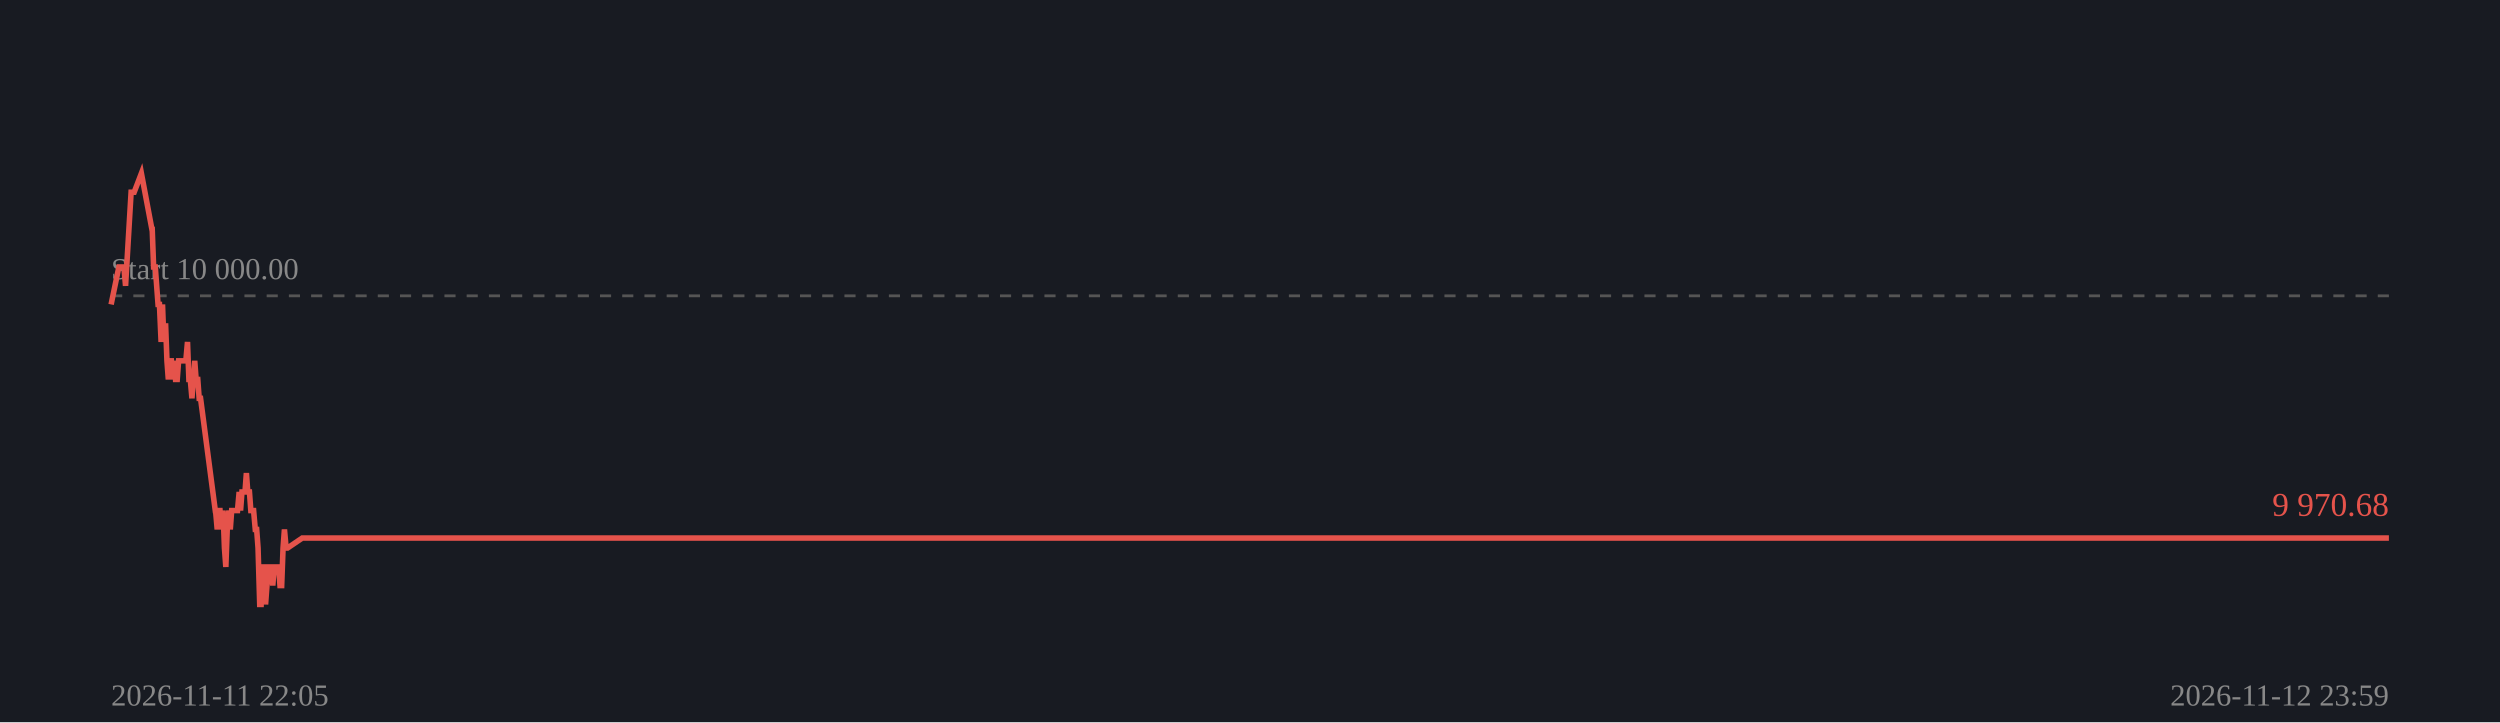
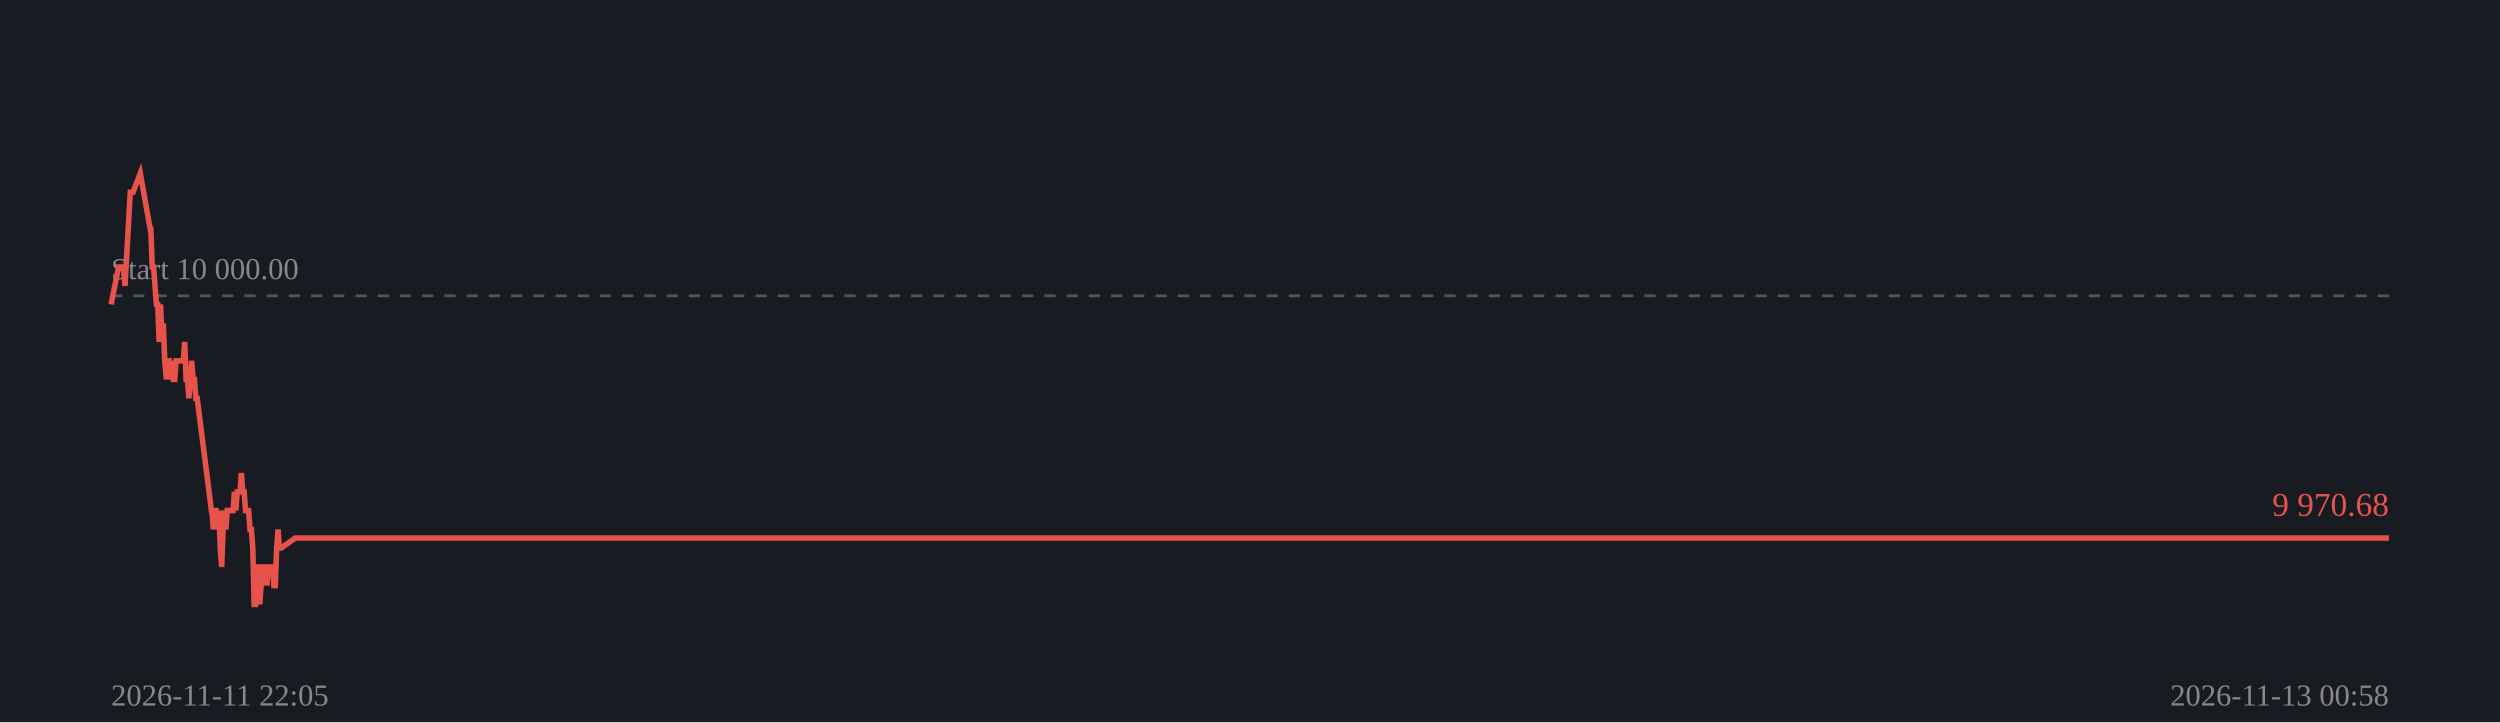
<svg xmlns="http://www.w3.org/2000/svg" viewBox="0 0 900 260" width="900" height="260">
  <rect width="900" height="260" fill="#181b22" />
  <line x1="40" y1="106.5" x2="860" y2="106.5" stroke="#555" stroke-dasharray="4 4" />
  <text x="40" y="100.5" fill="#888" font-size="11">Start 10 000.00</text>
-   <path d="M40.0,109.6 L42.8,96.1 L44.6,96.1 L45.2,102.9 L47.2,69.2 L48.3,69.2 L50.9,62.4 L54.7,82.6 L54.8,82.6 L55.3,96.1 L55.9,96.1 L56.4,102.9 L56.9,109.6 L57.4,109.6 L58.0,123.1 L58.5,109.6 L59.0,123.1 L59.6,116.4 L60.1,129.9 L60.6,136.6 L61.1,129.9 L61.7,129.9 L62.2,136.6 L62.7,129.9 L63.2,136.6 L63.8,136.6 L64.3,129.9 L64.8,129.9 L65.4,129.9 L65.9,129.9 L66.4,129.9 L66.9,129.9 L67.5,123.1 L68.0,136.6 L68.5,136.6 L69.1,143.4 L69.6,136.6 L70.1,129.9 L70.6,136.6 L71.2,136.6 L71.7,143.4 L72.2,143.4 L77.5,183.8 L77.6,183.8 L78.2,190.6 L78.7,183.8 L79.2,183.8 L79.7,190.6 L80.3,183.8 L80.8,197.3 L81.3,204.1 L81.8,190.6 L82.4,183.8 L82.9,190.6 L83.4,183.8 L84.0,183.8 L84.5,183.8 L85.0,183.8 L85.5,183.8 L86.1,177.1 L86.6,183.8 L87.1,177.1 L87.7,177.1 L88.2,177.1 L88.7,170.3 L89.2,177.1 L89.8,177.1 L90.3,183.8 L90.8,183.8 L91.3,183.8 L91.9,190.6 L92.4,190.6 L92.9,197.3 L93.5,217.6 L94.0,217.6 L94.5,204.1 L95.0,204.1 L95.6,217.6 L96.1,210.8 L96.6,204.1 L97.2,204.1 L97.7,204.1 L98.2,210.8 L98.7,204.1 L99.3,204.1 L99.8,204.1 L100.3,204.1 L100.8,210.8 L101.4,210.8 L101.9,197.3 L102.4,190.6 L103.0,197.3 L103.5,197.3 L108.8,193.7 L108.9,193.7 L109.5,193.7 L110.0,193.7 L110.5,193.7 L111.0,193.7 L111.6,193.7 L112.1,193.7 L112.6,193.7 L113.1,193.7 L113.7,193.7 L114.2,193.7 L114.7,193.7 L115.3,193.7 L115.8,193.7 L116.3,193.7 L116.8,193.7 L117.4,193.7 L117.9,193.7 L118.4,193.7 L119.0,193.7 L119.5,193.7 L120.0,193.7 L120.5,193.7 L121.1,193.7 L121.6,193.7 L122.1,193.7 L122.6,193.7 L123.2,193.7 L123.7,193.7 L124.2,193.7 L124.8,193.7 L125.3,193.7 L125.8,193.7 L126.3,193.7 L126.9,193.7 L127.4,193.7 L127.9,193.7 L128.4,193.7 L129.0,193.7 L129.5,193.7 L130.0,193.7 L130.6,193.7 L131.1,193.7 L131.6,193.7 L132.1,193.7 L132.7,193.7 L133.2,193.7 L133.7,193.7 L134.3,193.7 L134.8,193.7 L135.3,193.7 L136.1,193.7 L136.2,193.7 L136.7,193.7 L137.3,193.7 L137.8,193.7 L138.3,193.7 L138.9,193.7 L139.4,193.7 L139.9,193.7 L140.4,193.7 L141.0,193.7 L141.5,193.7 L142.0,193.7 L142.5,193.7 L143.1,193.7 L143.6,193.7 L144.1,193.7 L144.7,193.7 L145.2,193.7 L145.7,193.7 L146.2,193.7 L146.8,193.7 L147.3,193.7 L147.8,193.7 L148.4,193.7 L148.9,193.7 L149.4,193.7 L149.9,193.7 L150.5,193.7 L151.0,193.7 L151.5,193.7 L152.1,193.7 L152.6,193.7 L153.1,193.7 L153.6,193.7 L154.2,193.7 L154.7,193.7 L155.2,193.7 L155.7,193.7 L156.3,193.7 L156.8,193.7 L157.3,193.7 L157.9,193.7 L158.4,193.7 L158.9,193.7 L159.4,193.7 L160.0,193.7 L160.5,193.7 L161.0,193.7 L161.5,193.7 L162.1,193.7 L162.6,193.7 L163.1,193.7 L163.7,193.7 L164.2,193.7 L164.7,193.7 L165.2,193.7 L165.8,193.7 L166.3,193.7 L167.1,193.7 L167.2,193.7 L167.8,193.7 L168.3,193.7 L168.8,193.7 L169.3,193.7 L169.9,193.7 L170.4,193.7 L170.9,193.7 L171.4,193.7 L172.0,193.7 L172.5,193.7 L173.0,193.7 L173.6,193.7 L174.1,193.7 L174.6,193.7 L175.1,193.7 L175.7,193.7 L176.2,193.7 L176.7,193.7 L177.2,193.7 L177.8,193.7 L178.3,193.7 L178.8,193.7 L179.4,193.7 L179.9,193.7 L180.4,193.7 L180.9,193.7 L181.5,193.7 L182.0,193.7 L182.5,193.7 L183.1,193.7 L183.6,193.7 L184.1,193.7 L184.6,193.7 L185.2,193.7 L185.7,193.7 L186.2,193.7 L186.7,193.7 L187.3,193.7 L187.8,193.7 L188.3,193.7 L188.9,193.7 L189.4,193.7 L189.9,193.7 L190.4,193.7 L191.0,193.7 L191.5,193.7 L192.0,193.7 L192.6,193.7 L193.1,193.7 L193.6,193.7 L194.1,193.7 L194.7,193.7 L195.2,193.7 L195.7,193.7 L196.2,193.7 L196.8,193.7 L197.3,193.7 L198.1,193.7 L198.2,193.7 L198.7,193.7 L199.3,193.7 L199.8,193.7 L200.3,193.7 L200.9,193.7 L201.4,193.7 L201.9,193.7 L202.4,193.7 L203.0,193.7 L203.5,193.7 L204.0,193.7 L204.6,193.7 L205.1,193.7 L205.6,193.7 L206.1,193.7 L206.7,193.7 L207.2,193.7 L207.7,193.7 L208.3,193.7 L208.8,193.7 L209.3,193.7 L209.8,193.7 L210.4,193.7 L210.9,193.7 L211.4,193.7 L211.9,193.7 L212.5,193.7 L213.0,193.7 L213.5,193.7 L214.1,193.7 L214.6,193.7 L215.1,193.7 L215.6,193.7 L216.2,193.7 L216.7,193.7 L217.2,193.7 L217.7,193.7 L218.3,193.7 L218.8,193.7 L219.3,193.7 L219.9,193.7 L220.4,193.7 L220.9,193.7 L221.4,193.7 L222.0,193.7 L222.5,193.7 L223.0,193.7 L223.6,193.7 L224.1,193.7 L224.6,193.7 L225.1,193.7 L225.7,193.7 L226.2,193.7 L226.7,193.7 L227.2,193.7 L227.8,193.7 L228.3,193.7 L229.1,193.7 L229.2,193.7 L229.7,193.7 L230.3,193.7 L230.8,193.7 L231.3,193.7 L231.8,193.7 L232.4,193.7 L232.9,193.7 L233.4,193.7 L233.9,193.7 L234.5,193.7 L235.0,193.7 L235.5,193.7 L236.1,193.7 L236.6,193.7 L237.1,193.7 L237.6,193.7 L238.2,193.7 L238.7,193.7 L239.2,193.7 L239.8,193.7 L240.3,193.7 L240.8,193.7 L241.3,193.7 L241.9,193.7 L242.4,193.7 L242.9,193.7 L243.4,193.7 L244.0,193.7 L244.5,193.7 L245.0,193.7 L245.6,193.7 L246.1,193.7 L246.6,193.7 L247.1,193.7 L247.7,193.7 L248.2,193.7 L248.7,193.7 L249.3,193.7 L249.8,193.7 L250.3,193.7 L250.8,193.7 L251.4,193.7 L251.9,193.7 L252.4,193.7 L253.0,193.7 L253.5,193.7 L254.0,193.7 L254.5,193.7 L255.1,193.7 L255.6,193.7 L256.1,193.7 L256.6,193.7 L257.2,193.7 L257.7,193.7 L258.2,193.7 L258.8,193.7 L259.3,193.7 L260.1,193.7 L260.2,193.7 L260.7,193.7 L261.2,193.7 L261.8,193.7 L262.3,193.7 L262.8,193.7 L263.3,193.7 L263.9,193.7 L264.4,193.7 L264.9,193.7 L265.4,193.7 L266.0,193.7 L266.5,193.7 L267.0,193.7 L267.6,193.7 L268.1,193.7 L268.6,193.7 L269.1,193.7 L269.7,193.7 L270.2,193.7 L270.7,193.7 L271.3,193.7 L271.8,193.7 L272.3,193.7 L272.8,193.7 L273.4,193.7 L273.9,193.7 L274.4,193.7 L274.9,193.7 L275.5,193.7 L276.0,193.7 L276.5,193.7 L277.1,193.7 L277.6,193.7 L278.1,193.7 L278.6,193.7 L279.2,193.7 L279.7,193.7 L280.2,193.7 L280.8,193.7 L281.3,193.7 L281.8,193.7 L282.3,193.7 L282.9,193.7 L283.4,193.7 L283.9,193.7 L284.4,193.7 L285.0,193.7 L285.5,193.7 L286.0,193.7 L286.6,193.7 L287.1,193.7 L287.6,193.7 L288.1,193.7 L288.7,193.7 L289.2,193.7 L289.7,193.7 L290.3,193.7 L291.1,193.7 L291.2,193.7 L291.7,193.7 L292.3,193.7 L292.8,193.7 L293.3,193.7 L293.9,193.7 L294.4,193.7 L294.9,193.7 L295.4,193.7 L296.0,193.7 L296.5,193.7 L297.0,193.7 L297.6,193.7 L298.1,193.7 L298.6,193.7 L299.1,193.7 L299.7,193.7 L300.2,193.7 L300.7,193.7 L301.2,193.7 L301.8,193.7 L302.3,193.7 L302.8,193.7 L303.4,193.7 L303.9,193.7 L304.4,193.7 L304.9,193.7 L305.5,193.7 L306.0,193.7 L306.5,193.7 L307.0,193.7 L307.6,193.7 L308.1,193.7 L308.6,193.7 L309.2,193.7 L309.7,193.7 L310.2,193.7 L310.7,193.7 L311.3,193.7 L311.8,193.7 L312.3,193.7 L312.9,193.7 L313.4,193.7 L313.9,193.7 L314.4,193.7 L315.0,193.7 L315.5,193.7 L316.0,193.7 L316.5,193.7 L317.1,193.7 L317.6,193.7 L318.1,193.7 L318.7,193.7 L319.2,193.7 L319.7,193.7 L320.2,193.7 L320.8,193.7 L321.3,193.7 L322.1,193.7 L322.2,193.7 L322.7,193.7 L323.3,193.7 L323.8,193.7 L324.3,193.7 L324.9,193.7 L325.4,193.7 L326.2,193.7 L326.3,193.7 L326.8,193.7 L327.4,193.7 L327.9,193.7 L328.4,193.7 L328.9,193.7 L329.5,193.7 L330.0,193.7 L330.5,193.7 L331.0,193.7 L331.6,193.7 L332.1,193.7 L332.6,193.7 L333.2,193.7 L333.7,193.7 L334.2,193.7 L334.7,193.7 L335.3,193.7 L335.8,193.7 L336.3,193.7 L336.9,193.7 L337.4,193.7 L337.9,193.7 L338.4,193.7 L339.0,193.7 L339.5,193.7 L340.0,193.7 L340.5,193.7 L341.1,193.7 L341.6,193.7 L342.1,193.7 L342.7,193.7 L343.2,193.7 L343.7,193.7 L344.2,193.7 L344.8,193.7 L345.3,193.7 L345.8,193.7 L346.3,193.7 L346.9,193.7 L347.4,193.7 L347.9,193.7 L348.5,193.7 L349.0,193.7 L349.5,193.7 L350.0,193.7 L350.6,193.7 L351.1,193.7 L351.6,193.7 L352.2,193.7 L352.7,193.7 L353.2,193.7 L353.7,193.7 L354.3,193.7 L354.8,193.7 L355.3,193.7 L355.8,193.7 L356.4,193.7 L357.2,193.7 L357.3,193.7 L357.8,193.7 L358.4,193.7 L358.9,193.7 L359.4,193.7 L360.0,193.7 L360.5,193.7 L361.0,193.7 L361.5,193.7 L362.1,193.7 L362.6,193.7 L363.1,193.7 L363.7,193.7 L364.2,193.7 L364.7,193.7 L365.2,193.7 L365.8,193.7 L366.3,193.7 L366.8,193.7 L367.3,193.7 L367.9,193.7 L368.4,193.7 L368.9,193.7 L369.5,193.7 L370.0,193.7 L370.5,193.7 L371.0,193.7 L371.6,193.7 L372.1,193.7 L372.6,193.7 L373.2,193.7 L373.7,193.7 L374.2,193.7 L374.7,193.7 L375.3,193.7 L375.8,193.7 L376.3,193.7 L376.9,193.7 L377.4,193.7 L377.9,193.7 L378.4,193.7 L379.0,193.7 L379.5,193.7 L380.0,193.7 L380.5,193.7 L381.1,193.7 L381.6,193.7 L382.1,193.7 L382.7,193.7 L383.2,193.7 L383.7,193.7 L384.2,193.7 L384.8,193.7 L385.3,193.7 L385.8,193.7 L386.4,193.7 L386.9,193.7 L387.4,193.7 L388.2,193.7 L388.4,193.7 L388.9,193.7 L389.4,193.7 L390.0,193.7 L390.5,193.7 L391.0,193.7 L391.5,193.7 L392.1,193.7 L392.6,193.7 L393.1,193.7 L393.6,193.7 L394.2,193.7 L394.7,193.7 L395.2,193.7 L395.8,193.7 L396.3,193.7 L396.8,193.7 L397.3,193.7 L397.9,193.7 L398.4,193.7 L398.9,193.7 L399.5,193.7 L400.0,193.7 L400.5,193.7 L401.0,193.7 L401.6,193.7 L402.1,193.7 L402.6,193.7 L403.2,193.7 L403.7,193.7 L404.2,193.7 L404.7,193.7 L405.3,193.7 L405.8,193.7 L406.3,193.7 L406.9,193.7 L407.4,193.7 L407.9,193.7 L408.4,193.7 L409.0,193.7 L409.5,193.7 L410.0,193.7 L410.5,193.7 L411.1,193.7 L411.6,193.7 L412.1,193.7 L412.7,193.7 L413.2,193.7 L413.7,193.7 L414.2,193.7 L414.8,193.7 L415.3,193.7 L415.8,193.7 L416.3,193.7 L416.9,193.7 L417.4,193.7 L417.9,193.7 L418.5,193.7 L453.1,193.7 L453.2,193.7 L453.7,193.7 L454.2,193.7 L454.8,193.7 L455.3,193.7 L455.8,193.7 L456.3,193.7 L456.9,193.7 L457.4,193.7 L457.9,193.7 L458.5,193.7 L459.0,193.7 L459.5,193.7 L460.0,193.7 L460.6,193.7 L461.1,193.7 L461.6,193.7 L462.1,193.7 L462.7,193.7 L463.2,193.7 L463.7,193.7 L464.3,193.7 L464.8,193.7 L465.3,193.7 L465.8,193.7 L466.4,193.7 L466.9,193.7 L467.4,193.7 L468.0,193.7 L468.5,193.7 L469.0,193.7 L469.5,193.7 L470.1,193.7 L470.6,193.7 L471.1,193.7 L471.6,193.7 L472.2,193.7 L472.7,193.7 L473.2,193.7 L473.8,193.7 L474.3,193.7 L474.8,193.7 L475.3,193.7 L475.9,193.7 L476.4,193.7 L476.9,193.7 L477.5,193.7 L478.0,193.7 L478.5,193.7 L479.0,193.7 L479.6,193.7 L480.1,193.7 L480.5,193.7 L480.6,193.7 L481.1,193.7 L481.7,193.7 L482.2,193.7 L482.7,193.7 L483.2,193.7 L483.8,193.7 L484.3,193.7 L484.8,193.7 L485.4,193.7 L485.9,193.7 L486.4,193.7 L486.9,193.7 L487.5,193.7 L488.0,193.7 L488.5,193.7 L489.0,193.7 L489.6,193.7 L490.1,193.7 L490.6,193.7 L491.2,193.7 L491.7,193.7 L492.2,193.7 L492.7,193.7 L493.3,193.7 L493.8,193.7 L494.3,193.7 L494.9,193.7 L495.4,193.7 L495.9,193.7 L496.4,193.7 L497.0,193.7 L497.5,193.7 L498.0,193.7 L498.6,193.7 L499.1,193.7 L499.6,193.7 L500.1,193.7 L500.7,193.7 L501.2,193.7 L501.7,193.7 L502.2,193.7 L502.8,193.7 L503.3,193.7 L503.8,193.7 L504.4,193.7 L504.9,193.7 L505.4,193.7 L505.9,193.7 L506.5,193.7 L507.0,193.7 L507.5,193.7 L508.1,193.7 L508.6,193.7 L509.1,193.7 L509.6,193.7 L510.2,193.7 L510.7,193.7 L511.2,193.7 L511.8,193.7 L512.2,193.7 L512.3,193.7 L512.8,193.7 L513.4,193.7 L513.9,193.7 L514.4,193.7 L514.9,193.7 L515.5,193.7 L516.0,193.7 L516.5,193.7 L517.0,193.7 L517.6,193.7 L518.1,193.7 L518.6,193.7 L519.2,193.7 L519.7,193.7 L520.2,193.7 L520.7,193.7 L521.3,193.7 L521.8,193.7 L522.3,193.7 L522.9,193.7 L523.4,193.7 L523.9,193.7 L524.4,193.7 L525.0,193.7 L525.5,193.7 L526.0,193.7 L526.6,193.7 L527.1,193.7 L527.6,193.7 L528.1,193.7 L528.7,193.7 L529.2,193.7 L529.7,193.7 L530.3,193.7 L530.8,193.7 L531.3,193.7 L531.8,193.7 L532.4,193.7 L532.9,193.7 L533.4,193.7 L533.9,193.7 L534.5,193.7 L535.0,193.7 L535.5,193.7 L536.1,193.7 L536.6,193.7 L537.1,193.7 L537.6,193.7 L538.2,193.7 L538.7,193.7 L539.2,193.7 L539.7,193.7 L540.3,193.7 L540.8,193.7 L541.3,193.7 L541.9,193.7 L542.4,193.7 L542.9,193.7 L543.4,193.7 L543.8,193.7 L543.9,193.7 L544.5,193.7 L545.0,193.7 L545.5,193.7 L546.0,193.7 L546.6,193.7 L547.1,193.7 L547.6,193.7 L548.1,193.7 L548.7,193.7 L549.2,193.7 L549.7,193.7 L550.3,193.7 L550.8,193.7 L551.3,193.7 L551.8,193.7 L552.4,193.7 L552.9,193.7 L553.4,193.7 L553.9,193.7 L554.5,193.7 L555.0,193.7 L555.5,193.7 L556.1,193.7 L556.6,193.7 L557.1,193.7 L557.6,193.7 L558.2,193.7 L558.7,193.7 L559.2,193.7 L559.8,193.7 L560.3,193.7 L560.8,193.7 L561.3,193.7 L561.9,193.7 L562.4,193.7 L562.9,193.7 L563.4,193.7 L564.0,193.7 L564.5,193.7 L565.0,193.7 L565.6,193.7 L566.1,193.7 L566.6,193.7 L567.1,193.7 L567.7,193.7 L568.2,193.7 L568.7,193.7 L569.3,193.7 L569.8,193.7 L570.3,193.7 L570.8,193.7 L571.4,193.7 L571.9,193.7 L572.4,193.7 L572.9,193.7 L573.5,193.7 L574.0,193.7 L574.5,193.7 L575.1,193.7 L575.5,193.7 L575.7,193.7 L576.2,193.7 L576.8,193.7 L577.3,193.7 L577.8,193.7 L578.4,193.7 L578.9,193.7 L579.4,193.7 L579.9,193.7 L580.5,193.7 L581.0,193.7 L581.5,193.7 L582.0,193.7 L582.6,193.7 L583.1,193.7 L583.6,193.7 L584.2,193.7 L584.7,193.7 L585.2,193.7 L585.7,193.7 L586.3,193.7 L586.8,193.7 L587.3,193.7 L587.9,193.7 L588.4,193.7 L588.9,193.7 L589.4,193.7 L590.0,193.7 L590.5,193.7 L591.0,193.7 L591.5,193.7 L592.1,193.7 L592.6,193.7 L593.1,193.7 L593.7,193.7 L594.2,193.7 L594.7,193.7 L595.2,193.7 L595.8,193.7 L596.3,193.7 L596.8,193.7 L597.4,193.7 L597.9,193.7 L598.4,193.7 L598.9,193.7 L599.5,193.7 L600.0,193.7 L600.5,193.7 L601.1,193.7 L601.6,193.7 L602.1,193.7 L602.6,193.7 L603.2,193.7 L603.7,193.7 L604.2,193.7 L604.7,193.7 L605.3,193.7 L605.8,193.7 L606.3,193.7 L607.2,193.7 L607.4,193.7 L607.9,193.7 L608.4,193.7 L609.0,193.7 L609.5,193.7 L610.0,193.7 L610.5,193.7 L611.1,193.7 L611.6,193.7 L612.1,193.7 L612.7,193.7 L613.2,193.7 L613.7,193.7 L614.2,193.7 L614.8,193.7 L615.3,193.7 L615.8,193.7 L616.4,193.7 L616.9,193.7 L617.4,193.7 L617.9,193.7 L618.5,193.7 L619.0,193.7 L619.5,193.7 L620.1,193.7 L620.6,193.7 L621.1,193.7 L621.6,193.7 L622.2,193.7 L622.7,193.7 L623.2,193.7 L623.7,193.7 L624.3,193.7 L624.8,193.7 L625.3,193.7 L625.9,193.7 L626.4,193.7 L626.9,193.7 L627.4,193.7 L628.0,193.7 L628.5,193.7 L629.0,193.7 L629.6,193.7 L630.1,193.7 L630.6,193.7 L631.1,193.7 L631.7,193.7 L632.2,193.7 L632.7,193.7 L633.2,193.7 L633.8,193.7 L634.3,193.7 L634.8,193.7 L635.4,193.7 L635.9,193.7 L636.4,193.7 L636.9,193.7 L637.5,193.7 L638.0,193.7 L638.8,193.7 L639.0,193.7 L639.6,193.7 L640.1,193.7 L640.6,193.7 L641.2,193.7 L641.7,193.7 L642.2,193.7 L642.7,193.7 L643.3,193.7 L643.8,193.7 L644.3,193.7 L644.8,193.7 L645.4,193.7 L645.9,193.7 L646.4,193.7 L647.0,193.7 L647.5,193.7 L648.0,193.7 L648.5,193.7 L649.1,193.7 L649.6,193.7 L650.1,193.7 L650.6,193.7 L651.2,193.7 L651.7,193.7 L652.2,193.7 L652.8,193.7 L653.3,193.7 L653.8,193.7 L654.3,193.7 L654.9,193.7 L655.4,193.7 L655.9,193.7 L656.4,193.7 L657.0,193.7 L657.5,193.7 L658.0,193.7 L658.6,193.7 L659.1,193.7 L659.6,193.7 L660.1,193.7 L660.7,193.7 L661.2,193.7 L661.7,193.7 L662.3,193.7 L662.8,193.7 L663.3,193.7 L663.8,193.7 L664.4,193.7 L664.9,193.7 L665.4,193.7 L666.0,193.7 L666.5,193.7 L667.0,193.7 L667.5,193.7 L668.1,193.7 L668.6,193.7 L669.1,193.7 L669.7,193.7 L670.5,193.7 L670.7,193.7 L671.3,193.7 L671.8,193.7 L672.3,193.7 L672.8,193.7 L673.4,193.7 L673.9,193.7 L674.4,193.7 L674.9,193.7 L675.5,193.7 L676.0,193.7 L676.5,193.7 L677.1,193.7 L677.6,193.7 L678.1,193.7 L678.6,193.7 L679.2,193.7 L679.7,193.7 L680.2,193.7 L680.8,193.7 L681.3,193.7 L681.8,193.7 L682.3,193.7 L682.9,193.7 L683.4,193.7 L683.9,193.7 L684.4,193.7 L685.0,193.7 L685.5,193.7 L686.0,193.7 L686.6,193.7 L687.1,193.7 L687.6,193.7 L688.1,193.7 L688.7,193.7 L689.2,193.7 L689.7,193.7 L690.2,193.7 L690.8,193.7 L691.3,193.7 L691.8,193.7 L692.4,193.7 L692.9,193.7 L693.4,193.7 L693.9,193.7 L694.5,193.7 L695.0,193.7 L695.5,193.7 L696.1,193.7 L696.6,193.7 L697.1,193.7 L697.6,193.7 L698.2,193.7 L698.7,193.7 L699.2,193.7 L699.7,193.7 L700.3,193.7 L700.8,193.7 L701.3,193.7 L702.2,193.7 L702.4,193.7 L702.9,193.7 L703.4,193.7 L703.9,193.7 L704.5,193.7 L705.0,193.7 L705.5,193.7 L706.0,193.7 L706.6,193.7 L707.1,193.7 L707.6,193.7 L708.2,193.7 L708.7,193.7 L709.2,193.7 L709.7,193.7 L710.3,193.7 L710.8,193.7 L711.3,193.7 L711.9,193.7 L712.4,193.7 L712.9,193.7 L713.4,193.7 L714.0,193.7 L714.5,193.7 L715.0,193.7 L715.5,193.7 L716.1,193.7 L716.6,193.7 L717.1,193.7 L717.7,193.7 L718.2,193.7 L718.7,193.7 L719.2,193.7 L719.8,193.7 L720.3,193.7 L720.8,193.7 L721.3,193.7 L721.9,193.7 L722.4,193.7 L722.9,193.7 L723.5,193.7 L724.0,193.7 L724.5,193.7 L725.0,193.7 L725.6,193.7 L726.1,193.7 L726.6,193.7 L727.2,193.7 L727.7,193.7 L728.2,193.7 L728.7,193.7 L729.3,193.7 L729.8,193.7 L730.3,193.7 L730.8,193.7 L731.4,193.7 L731.9,193.7 L732.4,193.7 L733.0,193.7 L733.8,193.7 L733.9,193.7 L734.5,193.7 L735.0,193.7 L735.5,193.7 L736.1,193.7 L736.6,193.7 L737.1,193.7 L737.6,193.7 L738.2,193.7 L738.7,193.7 L739.2,193.7 L739.7,193.7 L740.3,193.7 L740.8,193.7 L741.3,193.7 L741.9,193.7 L742.4,193.7 L742.9,193.7 L743.4,193.7 L744.0,193.7 L744.5,193.7 L745.0,193.7 L745.6,193.7 L746.1,193.7 L746.6,193.7 L747.1,193.7 L747.7,193.7 L748.2,193.7 L748.7,193.7 L749.2,193.7 L749.8,193.7 L750.3,193.7 L750.8,193.7 L751.4,193.7 L751.9,193.7 L752.4,193.7 L752.9,193.7 L753.5,193.7 L754.0,193.7 L754.5,193.7 L755.1,193.7 L755.6,193.7 L756.1,193.7 L756.6,193.7 L757.2,193.7 L757.7,193.7 L758.2,193.7 L758.7,193.7 L759.3,193.7 L759.8,193.7 L760.3,193.7 L760.9,193.7 L761.4,193.7 L761.9,193.7 L762.4,193.7 L763.0,193.7 L763.5,193.7 L764.0,193.7 L764.6,193.7 L765.4,193.7 L765.6,193.7 L766.1,193.7 L766.6,193.7 L767.1,193.7 L767.7,193.7 L768.2,193.7 L768.7,193.7 L769.3,193.7 L769.8,193.7 L770.3,193.7 L770.9,193.7 L771.4,193.7 L771.9,193.7 L772.4,193.7 L773.0,193.7 L773.5,193.7 L774.0,193.7 L774.5,193.7 L775.1,193.7 L775.6,193.7 L776.1,193.7 L776.7,193.7 L777.2,193.7 L777.7,193.7 L778.2,193.7 L778.8,193.7 L779.3,193.7 L779.8,193.7 L780.3,193.7 L780.9,193.7 L781.4,193.7 L781.9,193.7 L782.5,193.7 L783.0,193.7 L783.5,193.7 L784.0,193.7 L784.6,193.7 L785.1,193.7 L785.6,193.7 L786.1,193.7 L786.7,193.7 L787.2,193.7 L787.7,193.7 L788.3,193.7 L788.8,193.7 L789.3,193.7 L789.8,193.7 L790.4,193.7 L790.9,193.7 L791.4,193.7 L792.0,193.7 L792.5,193.7 L793.0,193.7 L793.5,193.7 L794.1,193.7 L794.6,193.7 L795.1,193.7 L795.6,193.7 L796.2,193.7 L797.1,193.7 L797.2,193.7 L797.8,193.7 L798.3,193.7 L798.8,193.7 L799.4,193.7 L799.9,193.7 L800.4,193.7 L800.9,193.7 L801.5,193.7 L802.0,193.7 L802.5,193.7 L803.0,193.7 L803.6,193.7 L804.1,193.7 L804.6,193.7 L805.2,193.7 L805.7,193.7 L806.2,193.7 L806.7,193.7 L807.3,193.7 L807.8,193.7 L808.3,193.7 L808.9,193.7 L809.4,193.7 L809.9,193.7 L810.4,193.7 L811.0,193.7 L811.5,193.7 L812.0,193.7 L812.5,193.7 L813.1,193.7 L813.6,193.7 L814.1,193.7 L814.7,193.7 L815.2,193.7 L815.7,193.7 L816.2,193.7 L816.8,193.7 L817.3,193.7 L817.8,193.7 L818.3,193.7 L818.9,193.7 L819.4,193.7 L819.9,193.7 L820.5,193.7 L821.0,193.7 L821.5,193.7 L822.0,193.7 L822.6,193.7 L823.1,193.7 L823.6,193.7 L824.2,193.7 L824.7,193.7 L825.2,193.7 L825.7,193.7 L826.3,193.7 L826.8,193.7 L827.3,193.7 L827.8,193.7 L828.7,193.7 L828.9,193.7 L829.4,193.7 L829.9,193.7 L830.4,193.7 L831.0,193.7 L831.5,193.7 L832.0,193.7 L832.6,193.7 L833.1,193.7 L833.6,193.7 L834.1,193.7 L834.7,193.7 L835.2,193.7 L835.7,193.7 L836.3,193.7 L836.8,193.7 L837.3,193.7 L837.8,193.7 L838.4,193.7 L838.9,193.7 L839.4,193.7 L839.9,193.7 L840.5,193.7 L841.0,193.7 L841.5,193.7 L842.1,193.7 L842.6,193.7 L843.1,193.7 L843.6,193.7 L844.2,193.7 L844.7,193.7 L845.2,193.7 L845.8,193.7 L846.3,193.7 L846.8,193.7 L847.3,193.7 L847.9,193.7 L848.4,193.7 L848.9,193.7 L849.4,193.7 L850.0,193.7 L850.5,193.7 L851.0,193.7 L851.6,193.7 L852.1,193.7 L852.6,193.7 L853.1,193.7 L853.7,193.7 L854.2,193.7 L854.7,193.7 L855.3,193.7 L855.8,193.7 L856.3,193.7 L856.8,193.7 L857.4,193.7 L857.9,193.7 L858.4,193.7 L858.9,193.7 L859.5,193.7 L860.0,193.7" fill="none" stroke="#e5534b" stroke-width="2" />
+   <path d="M40.0,109.6 L42.7,96.1 L44.4,96.1 L45.0,102.9 L46.9,69.2 L47.9,69.2 L50.5,62.4 L54.1,82.6 L54.3,82.6 L54.8,96.1 L55.3,96.1 L55.8,102.9 L56.3,109.6 L56.8,109.6 L57.3,123.1 L57.8,109.6 L58.3,123.1 L58.8,116.4 L59.3,129.9 L59.9,136.6 L60.4,129.9 L60.9,129.9 L61.4,136.6 L61.9,129.9 L62.4,136.6 L62.9,136.6 L63.4,129.9 L63.9,129.9 L64.4,129.9 L64.9,129.9 L65.4,129.9 L66.0,129.9 L66.5,123.1 L67.0,136.6 L67.5,136.6 L68.0,143.4 L68.5,136.6 L69.0,129.9 L69.5,136.6 L70.0,136.6 L70.5,143.4 L71.0,143.4 L76.1,183.8 L76.3,183.8 L76.8,190.6 L77.3,183.8 L77.8,183.8 L78.3,190.6 L78.8,183.8 L79.3,197.3 L79.8,204.1 L80.3,190.6 L80.8,183.8 L81.3,190.6 L81.8,183.8 L82.4,183.8 L82.9,183.8 L83.4,183.8 L83.9,183.8 L84.4,177.1 L84.9,183.8 L85.4,177.1 L85.9,177.1 L86.4,177.1 L86.9,170.3 L87.4,177.1 L87.9,177.1 L88.4,183.8 L89.0,183.8 L89.5,183.8 L90.0,190.6 L90.5,190.6 L91.0,197.3 L91.5,217.6 L92.0,217.6 L92.5,204.1 L93.0,204.1 L93.5,217.6 L94.0,210.8 L94.5,204.1 L95.1,204.1 L95.6,204.1 L96.1,210.8 L96.6,204.1 L97.1,204.1 L97.6,204.1 L98.1,204.1 L98.6,210.8 L99.1,210.8 L99.6,197.3 L100.1,190.6 L100.6,197.3 L101.2,197.3 L106.3,193.7 L106.4,193.7 L106.9,193.7 L107.4,193.7 L107.9,193.7 L108.4,193.7 L108.9,193.7 L109.4,193.7 L110.0,193.7 L110.5,193.7 L111.0,193.7 L111.5,193.7 L112.0,193.7 L112.5,193.7 L113.0,193.7 L113.5,193.7 L114.0,193.7 L114.5,193.7 L115.0,193.7 L115.5,193.7 L116.1,193.7 L116.6,193.7 L117.1,193.7 L117.6,193.7 L118.1,193.7 L118.6,193.7 L119.1,193.7 L119.6,193.7 L120.1,193.7 L120.6,193.7 L121.1,193.7 L121.6,193.7 L122.2,193.7 L122.7,193.7 L123.2,193.7 L123.7,193.7 L124.2,193.7 L124.7,193.7 L125.2,193.7 L125.7,193.7 L126.2,193.7 L126.7,193.7 L127.2,193.7 L127.7,193.7 L128.3,193.7 L128.8,193.7 L129.3,193.7 L129.8,193.7 L130.3,193.7 L130.8,193.7 L131.3,193.7 L131.8,193.7 L132.6,193.7 L132.7,193.7 L133.2,193.7 L133.7,193.7 L134.2,193.7 L134.7,193.7 L135.2,193.7 L135.7,193.7 L136.2,193.7 L136.8,193.7 L137.3,193.7 L137.8,193.7 L138.3,193.7 L138.8,193.7 L139.3,193.7 L139.8,193.7 L140.3,193.7 L140.8,193.7 L141.3,193.7 L141.8,193.7 L142.4,193.7 L142.9,193.7 L143.4,193.7 L143.9,193.7 L144.4,193.7 L144.9,193.7 L145.4,193.7 L145.9,193.7 L146.4,193.7 L146.9,193.7 L147.4,193.7 L147.9,193.7 L148.5,193.7 L149.0,193.7 L149.5,193.7 L150.0,193.7 L150.5,193.7 L151.0,193.7 L151.5,193.7 L152.0,193.7 L152.5,193.7 L153.0,193.7 L153.5,193.7 L154.0,193.7 L154.6,193.7 L155.1,193.7 L155.6,193.7 L156.1,193.7 L156.6,193.7 L157.1,193.7 L157.6,193.7 L158.1,193.7 L158.6,193.7 L159.1,193.7 L159.6,193.7 L160.1,193.7 L160.7,193.7 L161.2,193.7 L161.7,193.7 L162.4,193.7 L162.6,193.7 L163.1,193.7 L163.6,193.7 L164.1,193.7 L164.6,193.7 L165.1,193.7 L165.6,193.7 L166.1,193.7 L166.6,193.7 L167.1,193.7 L167.6,193.7 L168.2,193.7 L168.7,193.7 L169.2,193.7 L169.7,193.7 L170.2,193.7 L170.7,193.7 L171.2,193.7 L171.7,193.7 L172.2,193.7 L172.7,193.7 L173.2,193.7 L173.7,193.7 L174.3,193.7 L174.8,193.7 L175.3,193.7 L175.8,193.7 L176.3,193.7 L176.8,193.7 L177.3,193.7 L177.8,193.7 L178.3,193.7 L178.8,193.7 L179.3,193.7 L179.8,193.7 L180.4,193.7 L180.9,193.7 L181.4,193.7 L181.9,193.7 L182.4,193.7 L182.9,193.7 L183.4,193.7 L183.9,193.7 L184.4,193.7 L184.9,193.7 L185.4,193.7 L185.9,193.7 L186.5,193.7 L187.0,193.7 L187.5,193.7 L188.0,193.7 L188.5,193.7 L189.0,193.7 L189.5,193.7 L190.0,193.7 L190.5,193.7 L191.0,193.7 L191.5,193.7 L192.3,193.7 L192.4,193.7 L192.9,193.7 L193.4,193.7 L194.0,193.7 L194.5,193.7 L195.0,193.7 L195.5,193.7 L196.0,193.7 L196.5,193.7 L197.0,193.7 L197.5,193.7 L198.0,193.7 L198.5,193.7 L199.0,193.7 L199.5,193.7 L200.1,193.7 L200.6,193.7 L201.1,193.7 L201.6,193.7 L202.1,193.7 L202.6,193.7 L203.1,193.7 L203.6,193.7 L204.1,193.7 L204.6,193.7 L205.1,193.7 L205.6,193.7 L206.2,193.7 L206.7,193.7 L207.2,193.7 L207.7,193.7 L208.2,193.7 L208.7,193.7 L209.2,193.7 L209.7,193.7 L210.2,193.7 L210.7,193.7 L211.2,193.7 L211.7,193.7 L212.3,193.7 L212.8,193.7 L213.3,193.7 L213.8,193.7 L214.3,193.7 L214.8,193.7 L215.3,193.7 L215.8,193.7 L216.3,193.7 L216.8,193.7 L217.3,193.7 L217.8,193.7 L218.4,193.7 L218.9,193.7 L219.4,193.7 L219.9,193.7 L220.4,193.7 L220.9,193.7 L221.4,193.7 L222.2,193.7 L222.3,193.7 L222.8,193.7 L223.3,193.7 L223.8,193.7 L224.3,193.7 L224.8,193.7 L225.3,193.7 L225.8,193.7 L226.3,193.7 L226.8,193.7 L227.3,193.7 L227.9,193.7 L228.4,193.7 L228.9,193.7 L229.4,193.7 L229.9,193.7 L230.4,193.7 L230.9,193.7 L231.4,193.7 L231.9,193.7 L232.4,193.7 L232.9,193.7 L233.5,193.7 L234.0,193.7 L234.5,193.7 L235.0,193.7 L235.5,193.7 L236.0,193.7 L236.5,193.7 L237.0,193.7 L237.5,193.7 L238.0,193.7 L238.5,193.7 L239.0,193.7 L239.6,193.7 L240.1,193.7 L240.6,193.7 L241.1,193.7 L241.6,193.7 L242.1,193.7 L242.6,193.7 L243.1,193.7 L243.6,193.7 L244.1,193.7 L244.6,193.7 L245.1,193.7 L245.7,193.7 L246.2,193.7 L246.7,193.7 L247.2,193.7 L247.7,193.7 L248.2,193.7 L248.7,193.7 L249.2,193.7 L249.7,193.7 L250.2,193.7 L250.7,193.7 L251.3,193.7 L252.0,193.7 L252.1,193.7 L252.6,193.7 L253.1,193.7 L253.6,193.7 L254.1,193.7 L254.6,193.7 L255.2,193.7 L255.7,193.7 L256.2,193.7 L256.7,193.7 L257.2,193.7 L257.7,193.7 L258.2,193.7 L258.7,193.7 L259.2,193.7 L259.7,193.7 L260.2,193.7 L260.7,193.7 L261.3,193.7 L261.8,193.7 L262.3,193.7 L262.8,193.7 L263.3,193.7 L263.8,193.7 L264.3,193.7 L264.8,193.7 L265.3,193.7 L265.8,193.7 L266.3,193.7 L266.8,193.7 L267.4,193.7 L267.9,193.7 L268.4,193.7 L268.9,193.7 L269.4,193.7 L269.9,193.7 L270.4,193.7 L270.9,193.7 L271.4,193.7 L271.9,193.7 L272.4,193.7 L272.9,193.7 L273.5,193.7 L274.0,193.7 L274.5,193.7 L275.0,193.7 L275.5,193.7 L276.0,193.7 L276.5,193.7 L277.0,193.7 L277.5,193.7 L278.0,193.7 L278.5,193.7 L279.0,193.7 L279.6,193.7 L280.1,193.7 L280.6,193.7 L281.1,193.7 L281.9,193.7 L282.0,193.7 L282.5,193.7 L283.0,193.7 L283.5,193.7 L284.0,193.7 L284.6,193.7 L285.1,193.7 L285.6,193.7 L286.1,193.7 L286.6,193.7 L287.1,193.7 L287.6,193.7 L288.1,193.7 L288.6,193.7 L289.1,193.7 L289.6,193.7 L290.1,193.7 L290.7,193.7 L291.2,193.7 L291.7,193.7 L292.2,193.7 L292.7,193.7 L293.2,193.7 L293.7,193.7 L294.2,193.7 L294.7,193.7 L295.2,193.7 L295.7,193.7 L296.2,193.7 L296.8,193.7 L297.3,193.7 L297.8,193.7 L298.3,193.7 L298.8,193.7 L299.3,193.7 L299.8,193.7 L300.3,193.7 L300.8,193.7 L301.3,193.7 L301.8,193.7 L302.3,193.7 L302.9,193.7 L303.4,193.7 L303.9,193.7 L304.4,193.7 L304.9,193.7 L305.4,193.7 L305.9,193.7 L306.4,193.7 L306.9,193.7 L307.4,193.7 L307.9,193.7 L308.4,193.7 L309.0,193.7 L309.5,193.7 L310.0,193.7 L310.5,193.7 L311.0,193.7 L311.8,193.7 L311.9,193.7 L312.4,193.7 L312.9,193.7 L313.4,193.7 L313.9,193.7 L314.4,193.7 L314.9,193.7 L315.7,193.7 L315.8,193.7 L316.3,193.7 L316.8,193.7 L317.3,193.7 L317.8,193.7 L318.3,193.7 L318.9,193.7 L319.4,193.7 L319.9,193.7 L320.4,193.7 L320.9,193.7 L321.4,193.7 L321.9,193.7 L322.4,193.7 L322.9,193.7 L323.4,193.7 L323.9,193.7 L324.4,193.7 L325.0,193.7 L325.5,193.7 L326.0,193.7 L326.5,193.7 L327.0,193.7 L327.5,193.7 L328.0,193.7 L328.5,193.7 L329.0,193.7 L329.5,193.7 L330.0,193.7 L330.5,193.7 L331.1,193.7 L331.6,193.7 L332.1,193.7 L332.6,193.7 L333.1,193.7 L333.6,193.7 L334.1,193.7 L334.6,193.7 L335.1,193.7 L335.6,193.7 L336.1,193.7 L336.6,193.7 L337.2,193.7 L337.7,193.7 L338.2,193.7 L338.7,193.7 L339.2,193.7 L339.7,193.7 L340.2,193.7 L340.7,193.7 L341.2,193.7 L341.7,193.7 L342.2,193.7 L342.7,193.7 L343.3,193.7 L343.8,193.7 L344.3,193.7 L344.8,193.7 L345.6,193.7 L345.7,193.7 L346.2,193.7 L346.7,193.7 L347.2,193.7 L347.7,193.7 L348.2,193.7 L348.7,193.7 L349.3,193.7 L349.8,193.7 L350.3,193.7 L350.8,193.7 L351.3,193.7 L351.8,193.7 L352.3,193.7 L352.8,193.7 L353.3,193.7 L353.8,193.7 L354.3,193.7 L354.8,193.7 L355.4,193.7 L355.9,193.7 L356.4,193.7 L356.9,193.7 L357.4,193.7 L357.9,193.7 L358.4,193.7 L358.9,193.7 L359.4,193.7 L359.9,193.7 L360.4,193.7 L360.9,193.7 L361.5,193.7 L362.0,193.7 L362.5,193.7 L363.0,193.7 L363.5,193.7 L364.0,193.7 L364.5,193.7 L365.0,193.7 L365.5,193.7 L366.0,193.7 L366.5,193.7 L367.1,193.7 L367.6,193.7 L368.1,193.7 L368.6,193.7 L369.1,193.7 L369.6,193.7 L370.1,193.7 L370.6,193.7 L371.1,193.7 L371.6,193.7 L372.1,193.7 L372.6,193.7 L373.2,193.7 L373.7,193.7 L374.2,193.7 L374.7,193.7 L375.5,193.7 L375.6,193.7 L376.1,193.7 L376.6,193.7 L377.1,193.7 L377.6,193.7 L378.1,193.7 L378.7,193.7 L379.2,193.7 L379.7,193.7 L380.2,193.7 L380.7,193.7 L381.2,193.7 L381.7,193.7 L382.2,193.7 L382.7,193.7 L383.2,193.7 L383.7,193.7 L384.2,193.7 L384.8,193.7 L385.3,193.7 L385.8,193.7 L386.3,193.7 L386.8,193.7 L387.3,193.7 L387.8,193.7 L388.3,193.7 L388.8,193.7 L389.3,193.7 L389.9,193.7 L390.4,193.7 L390.9,193.7 L391.4,193.7 L391.9,193.7 L392.4,193.7 L392.9,193.7 L393.4,193.7 L393.9,193.7 L394.4,193.7 L394.9,193.7 L395.4,193.7 L396.0,193.7 L396.5,193.7 L397.0,193.7 L397.5,193.7 L398.0,193.7 L398.5,193.7 L399.0,193.7 L399.5,193.7 L400.0,193.7 L400.5,193.7 L401.0,193.7 L401.5,193.7 L402.0,193.7 L402.6,193.7 L403.1,193.7 L403.6,193.7 L404.1,193.7 L404.6,193.7 L438.0,193.7 L438.0,193.7 L438.5,193.7 L439.1,193.7 L439.6,193.7 L440.1,193.7 L440.6,193.7 L441.1,193.7 L441.6,193.7 L442.1,193.7 L442.6,193.7 L443.1,193.7 L443.6,193.7 L444.1,193.7 L444.6,193.7 L445.2,193.7 L445.7,193.7 L446.2,193.7 L446.7,193.7 L447.2,193.7 L447.7,193.7 L448.2,193.7 L448.7,193.7 L449.2,193.7 L449.7,193.7 L450.2,193.7 L450.7,193.7 L451.3,193.7 L451.8,193.7 L452.3,193.7 L452.8,193.7 L453.3,193.7 L453.8,193.7 L454.3,193.7 L454.8,193.7 L455.3,193.7 L455.8,193.7 L456.3,193.7 L456.8,193.7 L457.4,193.7 L457.9,193.7 L458.4,193.7 L458.9,193.7 L459.4,193.7 L459.9,193.7 L460.4,193.7 L460.9,193.7 L461.4,193.7 L461.9,193.7 L462.4,193.7 L462.9,193.7 L463.5,193.7 L464.0,193.7 L464.4,193.7 L464.5,193.7 L465.0,193.7 L465.5,193.7 L466.0,193.7 L466.5,193.7 L467.0,193.7 L467.5,193.7 L468.0,193.7 L468.5,193.7 L469.0,193.7 L469.5,193.7 L470.1,193.7 L470.6,193.7 L471.1,193.7 L471.6,193.7 L472.1,193.7 L472.6,193.7 L473.1,193.7 L473.6,193.7 L474.1,193.7 L474.6,193.7 L475.1,193.7 L475.6,193.7 L476.2,193.7 L476.7,193.7 L477.2,193.7 L477.7,193.7 L478.2,193.7 L478.7,193.7 L479.2,193.7 L479.7,193.7 L480.2,193.7 L480.7,193.7 L481.2,193.7 L481.7,193.7 L482.3,193.7 L482.8,193.7 L483.3,193.7 L483.8,193.7 L484.3,193.7 L484.8,193.7 L485.3,193.7 L485.8,193.7 L486.3,193.7 L486.8,193.7 L487.3,193.7 L487.9,193.7 L488.4,193.7 L488.9,193.7 L489.4,193.7 L489.9,193.7 L490.4,193.7 L490.9,193.7 L491.4,193.7 L491.9,193.7 L492.4,193.7 L492.9,193.7 L493.4,193.7 L494.0,193.7 L494.5,193.7 L494.9,193.7 L495.0,193.7 L495.5,193.7 L496.0,193.7 L496.5,193.7 L497.0,193.7 L497.5,193.7 L498.0,193.7 L498.5,193.7 L499.1,193.7 L499.6,193.7 L500.1,193.7 L500.6,193.7 L501.1,193.7 L501.6,193.7 L502.1,193.7 L502.6,193.7 L503.1,193.7 L503.6,193.7 L504.1,193.7 L504.6,193.7 L505.2,193.7 L505.7,193.7 L506.2,193.7 L506.7,193.7 L507.2,193.7 L507.7,193.7 L508.2,193.7 L508.7,193.7 L509.2,193.7 L509.7,193.7 L510.2,193.7 L510.8,193.7 L511.3,193.7 L511.8,193.7 L512.3,193.7 L512.8,193.7 L513.3,193.7 L513.8,193.7 L514.3,193.7 L514.8,193.7 L515.3,193.7 L515.8,193.7 L516.4,193.7 L516.9,193.7 L517.4,193.7 L517.9,193.7 L518.4,193.7 L518.9,193.7 L519.4,193.7 L519.9,193.7 L520.4,193.7 L520.9,193.7 L521.4,193.7 L521.9,193.7 L522.5,193.7 L523.0,193.7 L523.5,193.7 L524.0,193.7 L524.5,193.7 L525.0,193.7 L525.4,193.7 L525.5,193.7 L526.0,193.7 L526.5,193.7 L527.0,193.7 L527.5,193.7 L528.0,193.7 L528.5,193.7 L529.0,193.7 L529.5,193.7 L530.0,193.7 L530.5,193.7 L531.1,193.7 L531.6,193.7 L532.1,193.7 L532.6,193.7 L533.1,193.7 L533.6,193.7 L534.1,193.7 L534.6,193.7 L535.1,193.7 L535.6,193.7 L536.1,193.7 L536.6,193.7 L537.1,193.7 L537.7,193.7 L538.2,193.7 L538.7,193.7 L539.2,193.7 L539.7,193.7 L540.2,193.7 L540.7,193.7 L541.2,193.7 L541.7,193.7 L542.2,193.7 L542.7,193.7 L543.2,193.7 L543.8,193.7 L544.3,193.7 L544.8,193.7 L545.3,193.7 L545.8,193.7 L546.3,193.7 L546.8,193.7 L547.3,193.7 L547.8,193.7 L548.3,193.7 L548.8,193.7 L549.4,193.7 L549.9,193.7 L550.4,193.7 L550.9,193.7 L551.4,193.7 L551.9,193.7 L552.4,193.7 L552.9,193.7 L553.4,193.7 L553.9,193.7 L554.4,193.7 L554.9,193.7 L555.5,193.7 L555.9,193.7 L556.1,193.7 L556.6,193.7 L557.1,193.7 L557.6,193.7 L558.1,193.7 L558.6,193.7 L559.1,193.7 L559.6,193.7 L560.2,193.7 L560.7,193.7 L561.2,193.7 L561.7,193.7 L562.2,193.7 L562.7,193.7 L563.2,193.7 L563.7,193.7 L564.2,193.7 L564.7,193.7 L565.2,193.7 L565.7,193.7 L566.3,193.7 L566.8,193.7 L567.3,193.7 L567.8,193.7 L568.3,193.7 L568.8,193.7 L569.3,193.7 L569.8,193.7 L570.3,193.7 L570.8,193.7 L571.3,193.7 L571.8,193.7 L572.4,193.7 L572.9,193.7 L573.4,193.7 L573.9,193.7 L574.4,193.7 L574.9,193.7 L575.4,193.7 L575.9,193.7 L576.4,193.7 L576.9,193.7 L577.4,193.7 L577.9,193.7 L578.5,193.7 L579.0,193.7 L579.5,193.7 L580.0,193.7 L580.5,193.7 L581.0,193.7 L581.5,193.7 L582.0,193.7 L582.5,193.7 L583.0,193.7 L583.5,193.7 L584.1,193.7 L584.6,193.7 L585.1,193.7 L585.6,193.7 L586.4,193.7 L586.6,193.7 L587.1,193.7 L587.6,193.7 L588.1,193.7 L588.6,193.7 L589.1,193.7 L589.6,193.7 L590.2,193.7 L590.7,193.7 L591.2,193.7 L591.7,193.7 L592.2,193.7 L592.7,193.7 L593.2,193.7 L593.7,193.7 L594.2,193.7 L594.7,193.7 L595.2,193.7 L595.7,193.7 L596.3,193.7 L596.8,193.7 L597.3,193.7 L597.8,193.7 L598.3,193.7 L598.8,193.7 L599.3,193.7 L599.8,193.7 L600.3,193.7 L600.8,193.7 L601.3,193.7 L601.8,193.7 L602.4,193.7 L602.9,193.7 L603.4,193.7 L603.9,193.7 L604.4,193.7 L604.9,193.7 L605.4,193.7 L605.9,193.7 L606.4,193.7 L606.9,193.7 L607.4,193.7 L607.9,193.7 L608.5,193.7 L609.0,193.7 L609.5,193.7 L610.0,193.7 L610.5,193.7 L611.0,193.7 L611.5,193.7 L612.0,193.7 L612.5,193.7 L613.0,193.7 L613.5,193.7 L614.1,193.7 L614.6,193.7 L615.1,193.7 L615.6,193.7 L616.1,193.7 L616.9,193.7 L617.1,193.7 L617.6,193.7 L618.1,193.7 L618.6,193.7 L619.1,193.7 L619.6,193.7 L620.1,193.7 L620.6,193.7 L621.2,193.7 L621.7,193.7 L622.2,193.7 L622.7,193.7 L623.2,193.7 L623.7,193.7 L624.2,193.7 L624.7,193.7 L625.2,193.7 L625.7,193.7 L626.2,193.7 L626.7,193.7 L627.3,193.7 L627.8,193.7 L628.3,193.7 L628.8,193.7 L629.3,193.7 L629.8,193.7 L630.3,193.7 L630.8,193.7 L631.3,193.7 L631.8,193.7 L632.3,193.7 L632.8,193.7 L633.4,193.7 L633.9,193.7 L634.4,193.7 L634.9,193.7 L635.4,193.7 L635.9,193.7 L636.4,193.7 L636.9,193.7 L637.4,193.7 L637.9,193.7 L638.4,193.7 L638.9,193.7 L639.5,193.7 L640.0,193.7 L640.5,193.7 L641.0,193.7 L641.5,193.7 L642.0,193.7 L642.5,193.7 L643.0,193.7 L643.5,193.7 L644.0,193.7 L644.5,193.7 L645.1,193.7 L645.6,193.7 L646.1,193.7 L646.6,193.7 L647.4,193.7 L647.6,193.7 L648.1,193.7 L648.6,193.7 L649.1,193.7 L649.6,193.7 L650.2,193.7 L650.7,193.7 L651.2,193.7 L651.7,193.7 L652.2,193.7 L652.7,193.7 L653.2,193.7 L653.7,193.7 L654.2,193.7 L654.7,193.7 L655.2,193.7 L655.7,193.7 L656.3,193.7 L656.8,193.7 L657.3,193.7 L657.8,193.7 L658.3,193.7 L658.8,193.7 L659.3,193.7 L659.8,193.7 L660.3,193.7 L660.8,193.7 L661.3,193.7 L661.9,193.7 L662.4,193.7 L662.9,193.7 L663.4,193.7 L663.9,193.7 L664.4,193.7 L664.9,193.7 L665.4,193.7 L665.9,193.7 L666.4,193.7 L666.9,193.7 L667.4,193.7 L668.0,193.7 L668.5,193.7 L669.0,193.7 L669.5,193.7 L670.0,193.7 L670.5,193.7 L671.0,193.7 L671.5,193.7 L672.0,193.7 L672.5,193.7 L673.0,193.7 L673.5,193.7 L674.1,193.7 L674.6,193.7 L675.1,193.7 L675.6,193.7 L676.1,193.7 L676.6,193.7 L677.1,193.7 L677.9,193.7 L678.1,193.7 L678.6,193.7 L679.1,193.7 L679.6,193.7 L680.1,193.7 L680.6,193.7 L681.1,193.7 L681.6,193.7 L682.2,193.7 L682.7,193.7 L683.2,193.7 L683.7,193.7 L684.2,193.7 L684.7,193.7 L685.2,193.7 L685.7,193.7 L686.2,193.7 L686.7,193.7 L687.2,193.7 L687.7,193.7 L688.3,193.7 L688.8,193.7 L689.3,193.7 L689.8,193.7 L690.3,193.7 L690.8,193.7 L691.3,193.7 L691.8,193.7 L692.3,193.7 L692.8,193.7 L693.3,193.7 L693.8,193.7 L694.4,193.7 L694.9,193.7 L695.4,193.7 L695.9,193.7 L696.4,193.7 L696.9,193.7 L697.4,193.7 L697.9,193.7 L698.4,193.7 L698.9,193.7 L699.4,193.7 L699.9,193.7 L700.4,193.7 L701.0,193.7 L701.5,193.7 L702.0,193.7 L702.5,193.7 L703.0,193.7 L703.5,193.7 L704.0,193.7 L704.5,193.7 L705.0,193.7 L705.5,193.7 L706.0,193.7 L706.5,193.7 L707.1,193.7 L707.6,193.7 L708.4,193.7 L708.5,193.7 L709.0,193.7 L709.5,193.7 L710.0,193.7 L710.5,193.7 L711.1,193.7 L711.6,193.7 L712.1,193.7 L712.6,193.7 L713.1,193.7 L713.6,193.7 L714.1,193.7 L714.6,193.7 L715.1,193.7 L715.6,193.7 L716.1,193.7 L716.6,193.7 L717.2,193.7 L717.7,193.7 L718.2,193.7 L718.7,193.7 L719.2,193.7 L719.7,193.7 L720.2,193.7 L720.7,193.7 L721.2,193.7 L721.7,193.7 L722.2,193.7 L722.8,193.7 L723.3,193.7 L723.8,193.7 L724.3,193.7 L724.8,193.7 L725.3,193.7 L725.8,193.7 L726.3,193.7 L726.8,193.7 L727.3,193.7 L727.8,193.7 L728.3,193.7 L728.9,193.7 L729.4,193.7 L729.9,193.7 L730.4,193.7 L730.9,193.7 L731.4,193.7 L731.9,193.7 L732.4,193.7 L732.9,193.7 L733.4,193.7 L733.9,193.7 L734.4,193.7 L735.0,193.7 L735.5,193.7 L736.0,193.7 L736.5,193.7 L737.0,193.7 L737.5,193.7 L738.0,193.7 L738.8,193.7 L739.0,193.7 L739.5,193.7 L740.0,193.7 L740.5,193.7 L741.0,193.7 L741.5,193.7 L742.0,193.7 L742.5,193.7 L743.1,193.7 L743.6,193.7 L744.1,193.7 L744.6,193.7 L745.1,193.7 L745.6,193.7 L746.1,193.7 L746.6,193.7 L747.1,193.7 L747.6,193.7 L748.1,193.7 L748.6,193.7 L749.2,193.7 L749.7,193.7 L750.2,193.7 L750.7,193.7 L751.2,193.7 L751.7,193.7 L752.2,193.7 L752.7,193.7 L753.2,193.7 L753.7,193.7 L754.2,193.7 L754.7,193.7 L755.3,193.7 L755.8,193.7 L756.3,193.7 L756.8,193.7 L757.3,193.7 L757.8,193.7 L758.3,193.7 L758.8,193.7 L759.3,193.7 L759.8,193.7 L760.3,193.7 L760.8,193.7 L761.3,193.7 L761.9,193.7 L762.4,193.7 L762.9,193.7 L763.4,193.7 L763.9,193.7 L764.4,193.7 L764.9,193.7 L765.4,193.7 L765.9,193.7 L766.4,193.7 L766.9,193.7 L767.5,193.7 L768.0,193.7 L768.5,193.7 L769.4,193.7 L769.5,193.7 L770.0,193.7 L770.5,193.7 L771.0,193.7 L771.5,193.7 L772.0,193.7 L772.5,193.7 L773.1,193.7 L773.6,193.7 L774.1,193.7 L774.6,193.7 L775.1,193.7 L775.6,193.7 L776.1,193.7 L776.6,193.7 L777.1,193.7 L777.6,193.7 L778.1,193.7 L778.6,193.7 L779.2,193.7 L779.7,193.7 L780.2,193.7 L780.7,193.7 L781.2,193.7 L781.7,193.7 L782.2,193.7 L782.7,193.7 L783.2,193.7 L783.7,193.7 L784.2,193.7 L784.7,193.7 L785.3,193.7 L785.8,193.7 L786.3,193.7 L786.8,193.7 L787.3,193.7 L787.8,193.7 L788.3,193.7 L788.8,193.7 L789.3,193.7 L789.8,193.7 L790.3,193.7 L790.8,193.7 L791.4,193.7 L791.9,193.7 L792.4,193.7 L792.9,193.7 L793.4,193.7 L793.9,193.7 L794.4,193.7 L794.9,193.7 L795.4,193.7 L795.9,193.7 L796.4,193.7 L796.9,193.7 L797.5,193.7 L798.0,193.7 L798.5,193.7 L799.0,193.7 L799.8,193.7 L800.0,193.7 L800.5,193.7 L801.0,193.7 L801.5,193.7 L802.0,193.7 L802.5,193.7 L803.0,193.7 L803.5,193.7 L804.0,193.7 L804.5,193.7 L805.0,193.7 L805.5,193.7 L806.1,193.7 L806.6,193.7 L807.1,193.7 L807.6,193.7 L808.1,193.7 L808.6,193.7 L809.1,193.7 L809.6,193.7 L810.1,193.7 L810.6,193.7 L811.1,193.7 L811.7,193.7 L812.2,193.7 L812.7,193.7 L813.2,193.7 L813.7,193.7 L814.2,193.7 L814.7,193.7 L815.2,193.7 L815.7,193.7 L816.2,193.7 L816.7,193.7 L817.2,193.7 L817.8,193.7 L818.3,193.7 L818.8,193.7 L819.3,193.7 L819.8,193.7 L820.3,193.7 L820.8,193.7 L821.3,193.7 L821.8,193.7 L822.3,193.7 L822.8,193.7 L823.3,193.7 L823.9,193.7 L824.4,193.7 L824.9,193.7 L825.4,193.7 L825.9,193.7 L826.4,193.7 L826.9,193.7 L827.4,193.7 L827.9,193.7 L828.4,193.7 L828.9,193.7 L829.4,193.7 L830.0,193.7 L830.3,193.7 L830.5,193.7 L831.0,193.7 L831.5,193.7 L832.0,193.7 L832.6,193.7 L833.1,193.7 L833.6,193.7 L834.1,193.7 L834.6,193.7 L835.1,193.7 L835.6,193.7 L836.1,193.7 L836.6,193.7 L837.1,193.7 L837.6,193.7 L838.1,193.7 L838.7,193.7 L839.2,193.7 L839.7,193.7 L840.2,193.7 L840.7,193.7 L841.2,193.7 L841.7,193.7 L842.2,193.7 L842.7,193.7 L843.2,193.7 L843.7,193.7 L844.2,193.7 L844.8,193.7 L845.3,193.7 L845.8,193.7 L846.3,193.7 L846.8,193.7 L847.3,193.7 L847.8,193.7 L848.3,193.7 L848.8,193.7 L849.3,193.7 L849.8,193.7 L850.3,193.7 L850.8,193.7 L851.4,193.7 L851.9,193.7 L852.4,193.7 L852.9,193.7 L853.4,193.7 L853.9,193.7 L854.4,193.7 L854.9,193.7 L855.4,193.7 L855.9,193.7 L856.4,193.7 L857.0,193.7 L857.5,193.7 L858.0,193.7 L858.5,193.7 L859.0,193.7 L859.5,193.7 L860.0,193.7" fill="none" stroke="#e5534b" stroke-width="2" />
  <text x="40" y="254" fill="#888" font-size="11">2026-11-11 22:05</text>
-   <text x="860" y="254" fill="#888" font-size="11" text-anchor="end">2026-11-12 23:59</text>
+   <text x="860" y="254" fill="#888" font-size="11" text-anchor="end">2026-11-13 00:58</text>
  <text x="860" y="185.7" fill="#e5534b" font-size="12" text-anchor="end">9 970.68</text>
</svg>
